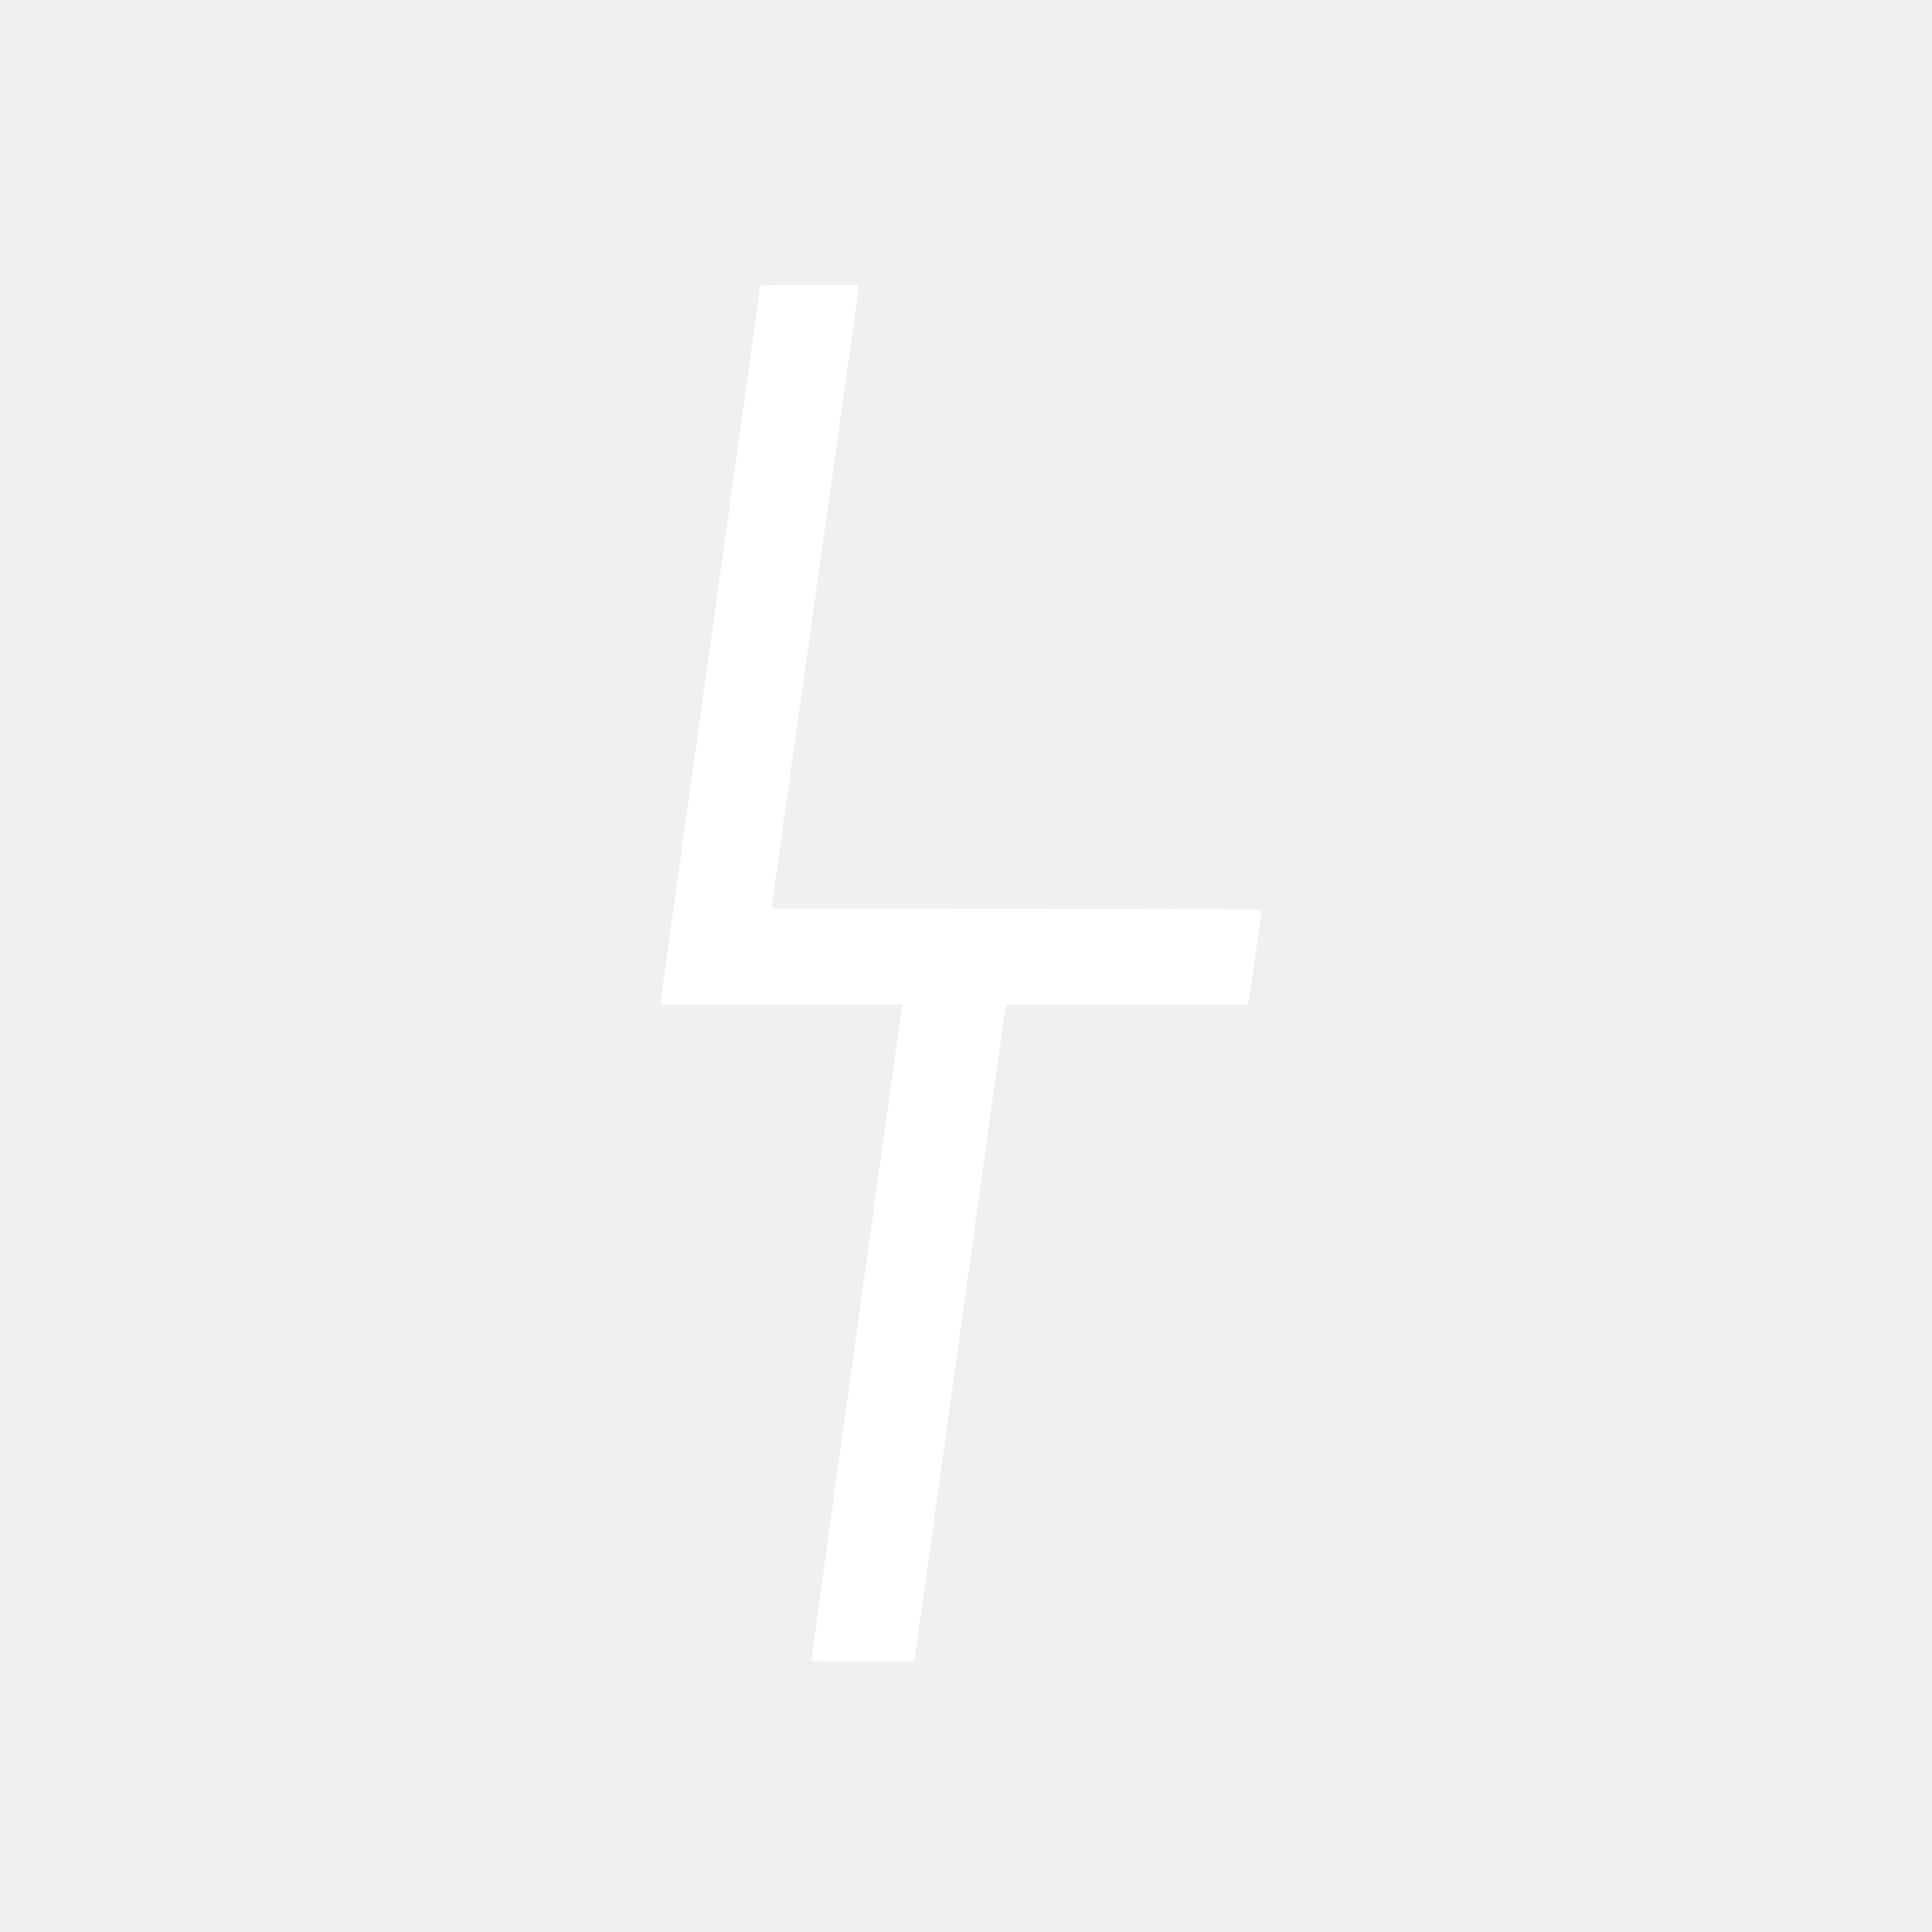
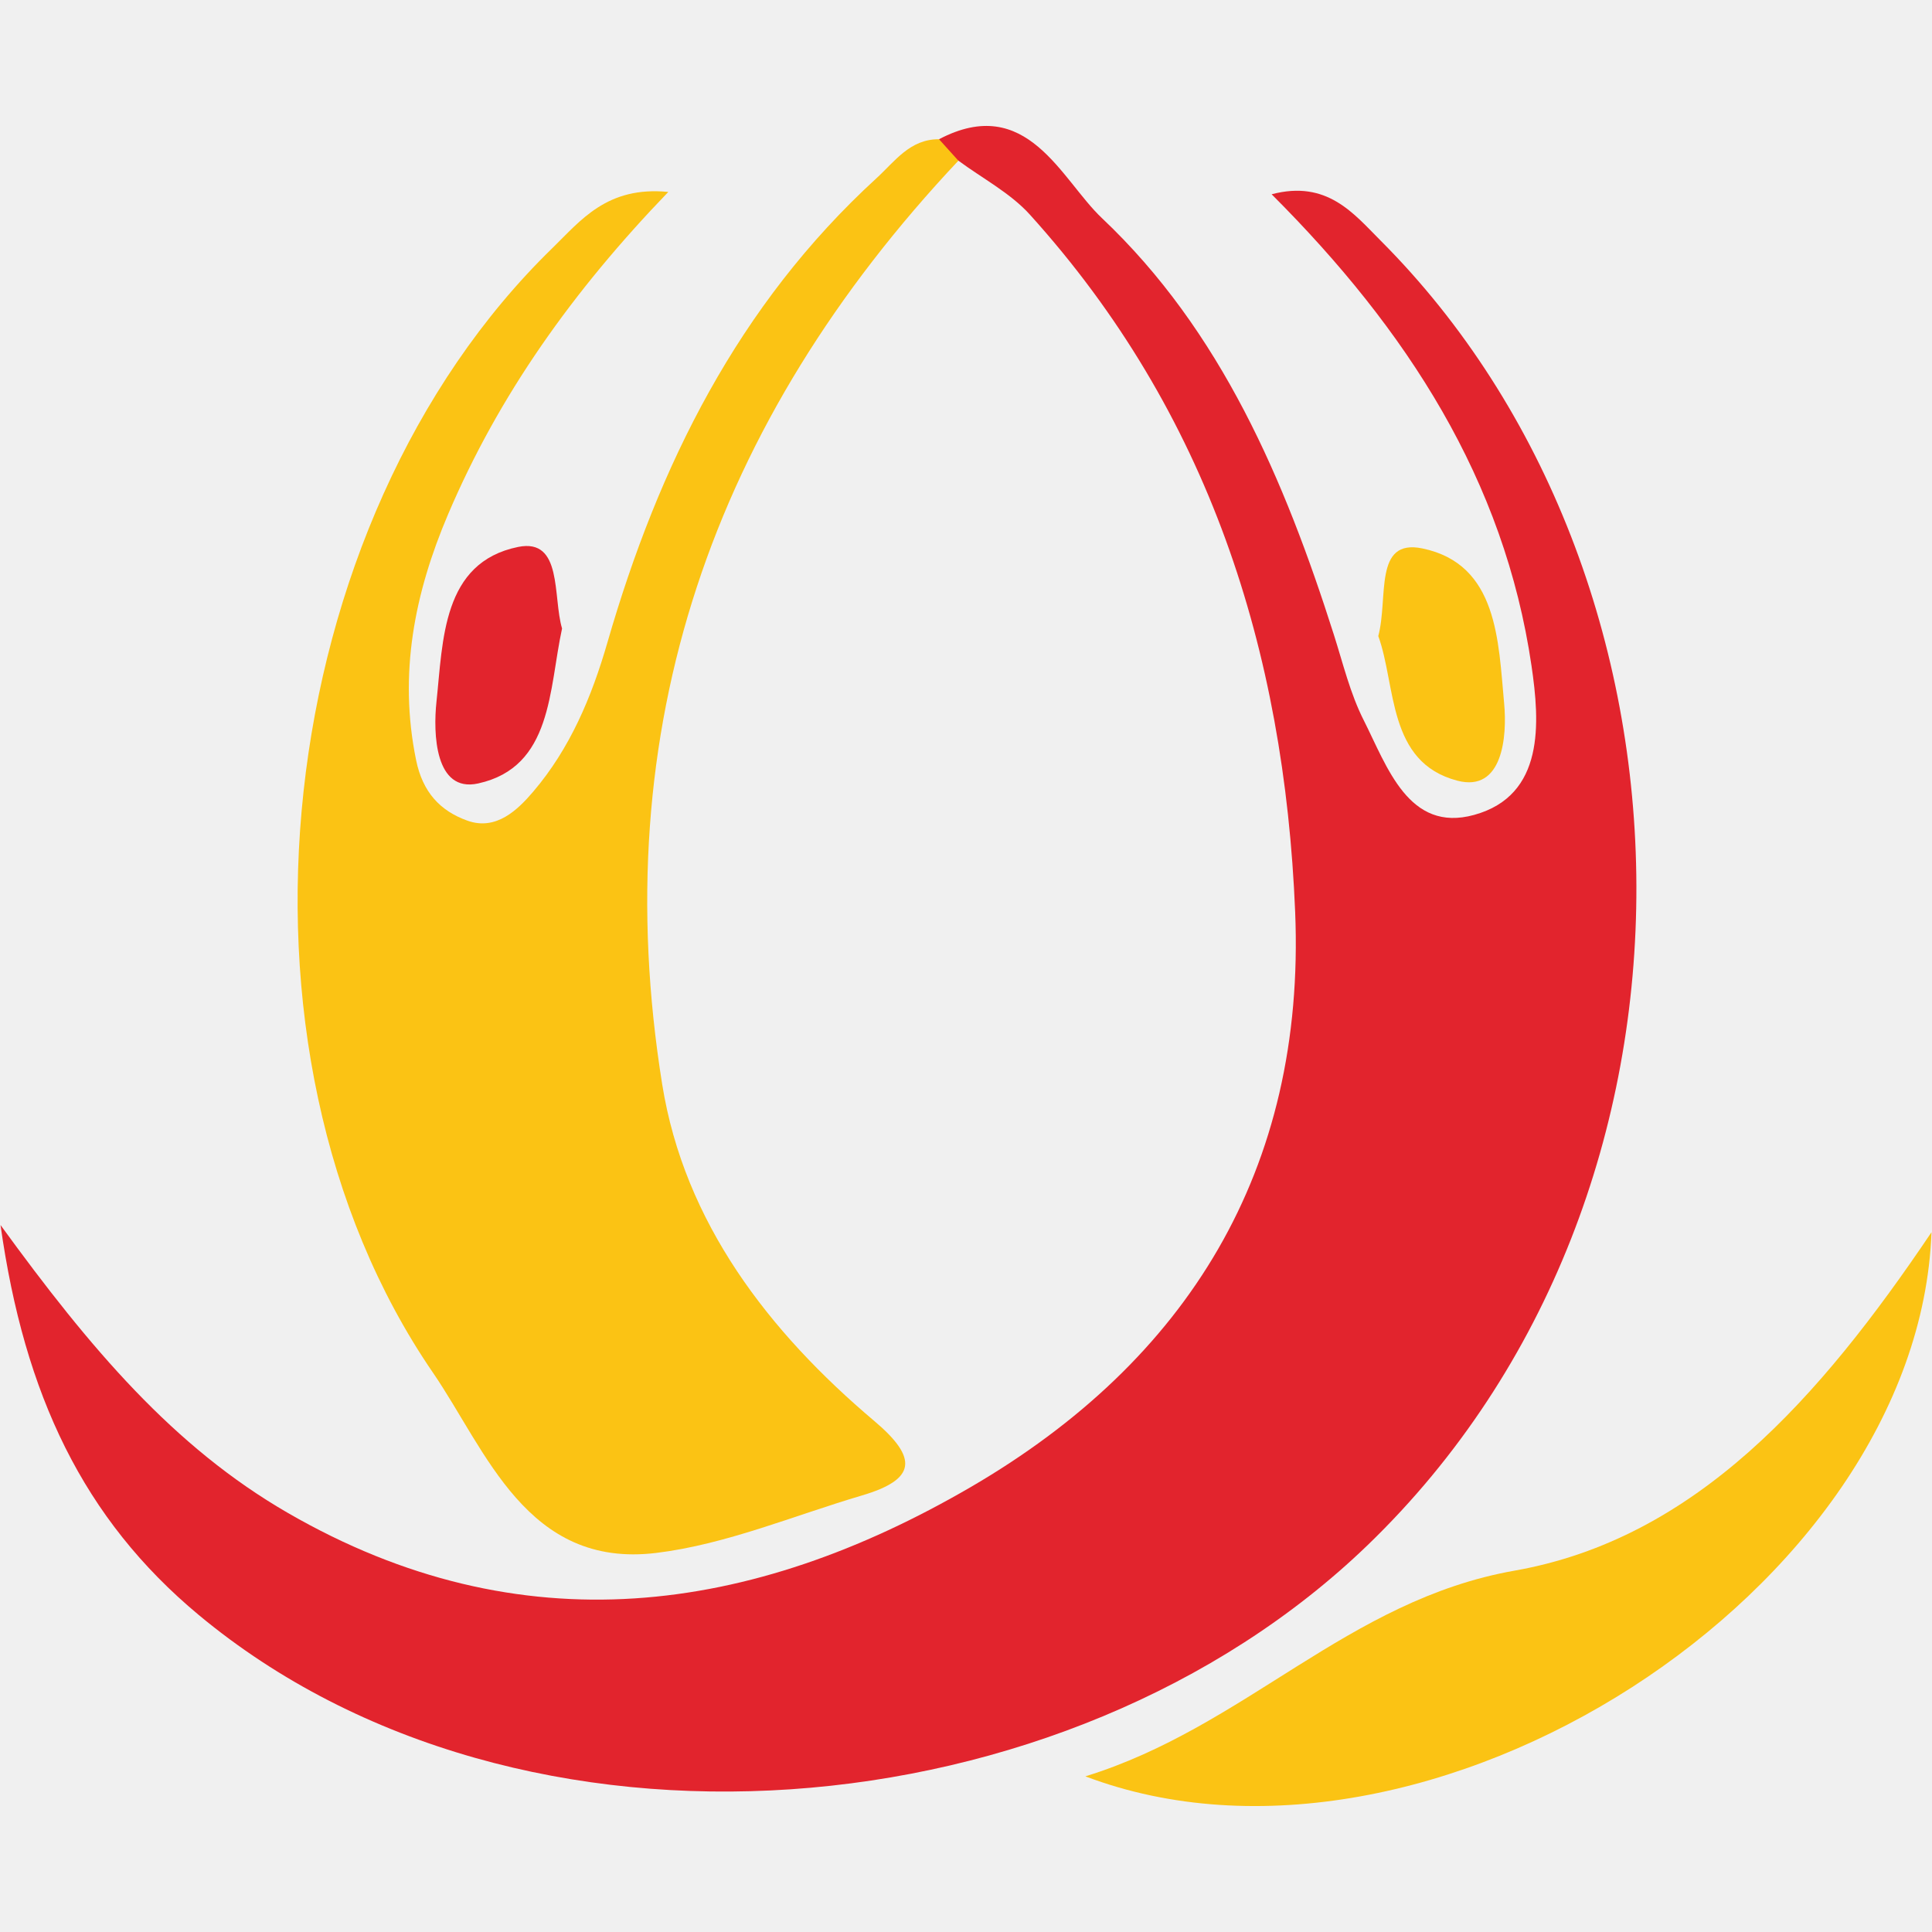
- <svg xmlns="http://www.w3.org/2000/svg" version="1.0" width="2000pt" height="2000pt" viewBox="0 0 2000 2000" preserveAspectRatio="xMidYMid meet">
-   <g transform="translate(0,2000) scale(0.1,-0.1)" fill="#FFFFFF" stroke="none">
-     <path d="M7870 17035 c0 -8 -232 -1672 -515 -3696 -283 -2024 -515 -3694 -515 -3710 l0 -29 1251 0 1251 0 -6 -37 c-17 -102 -936 -6727 -936 -6744 0 -19 13 -19 533 -19 l532 0 464 3333 c255 1832 468 3362 473 3400 l10 67 1254 0 1254 0 5 23 c8 37 135 926 135 947 0 20 -22 20 -2538 22 l-2537 3 452 3205 c249 1763 452 3215 453 3228 l0 22 -510 0 c-448 0 -510 -2 -510 -15z" />
+ <svg xmlns="http://www.w3.org/2000/svg" version="1.1" id="Layer_1" x="0px" y="0px" width="126px" height="126px" viewBox="0 0 126 126" enable-background="new 0 0 126 126" xml:space="preserve">
+   <g id="Logo">
+     <path id="Red_Body" fill-rule="evenodd" clip-rule="evenodd" fill="#E2242D" d="M61.241,9.08c5.747-3.018,7.953,2.62,10.62,5.141   c7.78,7.351,11.918,17.082,15.13,27.171c0.597,1.875,1.062,3.828,1.941,5.567c1.538,3.045,2.933,7.363,7.204,6.188   c4.62-1.271,4.287-6.027,3.746-9.72c-1.774-12.111-8.104-21.914-16.949-30.757c3.619-0.954,5.352,1.264,7.102,3.016   c21.791,21.812,22.982,62.084-0.828,85.07c-19.643,18.963-55.276,22.008-76.236,4.576C5.441,99.071,1.589,90.967,0.034,79.893   c5.849,8.051,11.286,14.47,18.738,18.775c15.204,8.786,30.23,6.649,44.554-1.695c14.115-8.225,21.83-20.671,21.141-37.499   c-0.701-17.069-5.645-32.581-17.302-45.478c-1.282-1.418-3.093-2.356-4.659-3.518C61.681,10.376,61.24,9.927,61.241,9.08z" />
+     <path id="Yellow_Body" fill-rule="evenodd" clip-rule="evenodd" fill="#FBC314" d="M61.241,9.08c0.42,0.467,0.84,0.934,1.262,1.4   C46.494,27.496,39.459,47.521,43.189,70.732c1.447,9.002,6.939,16.12,13.837,21.948c2.865,2.422,2.731,3.804-0.812,4.85   c-4.459,1.317-8.858,3.192-13.415,3.748c-8.448,1.029-11.085-6.682-14.563-11.756C13.73,68.362,17.64,34.06,36.025,16.18   c1.845-1.795,3.561-4.059,7.56-3.662c-6.244,6.479-11.057,13.262-14.356,21.009c-2.193,5.147-3.248,10.419-2.09,16.054   c0.43,2.091,1.57,3.307,3.347,3.941c1.877,0.671,3.283-0.712,4.296-1.901c2.393-2.811,3.802-6.151,4.837-9.735   c3.328-11.52,8.523-22.008,17.538-30.258C58.365,10.522,59.342,9.069,61.241,9.08z" />
+     <path id="Yellow_Tail" fill-rule="evenodd" clip-rule="evenodd" fill="#FBC314" d="M125.967,80.364   c-0.856,23.388-32.876,43.937-55.183,35.485c10.45-3.221,17.109-11.496,27.988-13.415   C110.589,100.35,118.679,91.187,125.967,80.364z" />
+     <path id="Yellow_Head" fill-rule="evenodd" clip-rule="evenodd" fill="#FBC314" d="M89.888,41.482c0.67-2.5-0.328-6.381,2.88-5.714   c4.929,1.025,4.95,6.063,5.328,10.105c0.204,2.171-0.099,5.811-3.048,5.042C90.461,49.72,91.066,44.717,89.888,41.482z" />
+     <path id="Red_Head" fill-rule="evenodd" clip-rule="evenodd" fill="#E2242D" d="M36.656,40.989   c-0.866,3.971-0.62,9.038-5.473,10.106c-2.827,0.623-2.938-3.278-2.717-5.332c0.428-3.987,0.365-9.082,5.325-10.093   C36.707,35.077,36.041,38.924,36.656,40.989z" />
  </g>
</svg>
